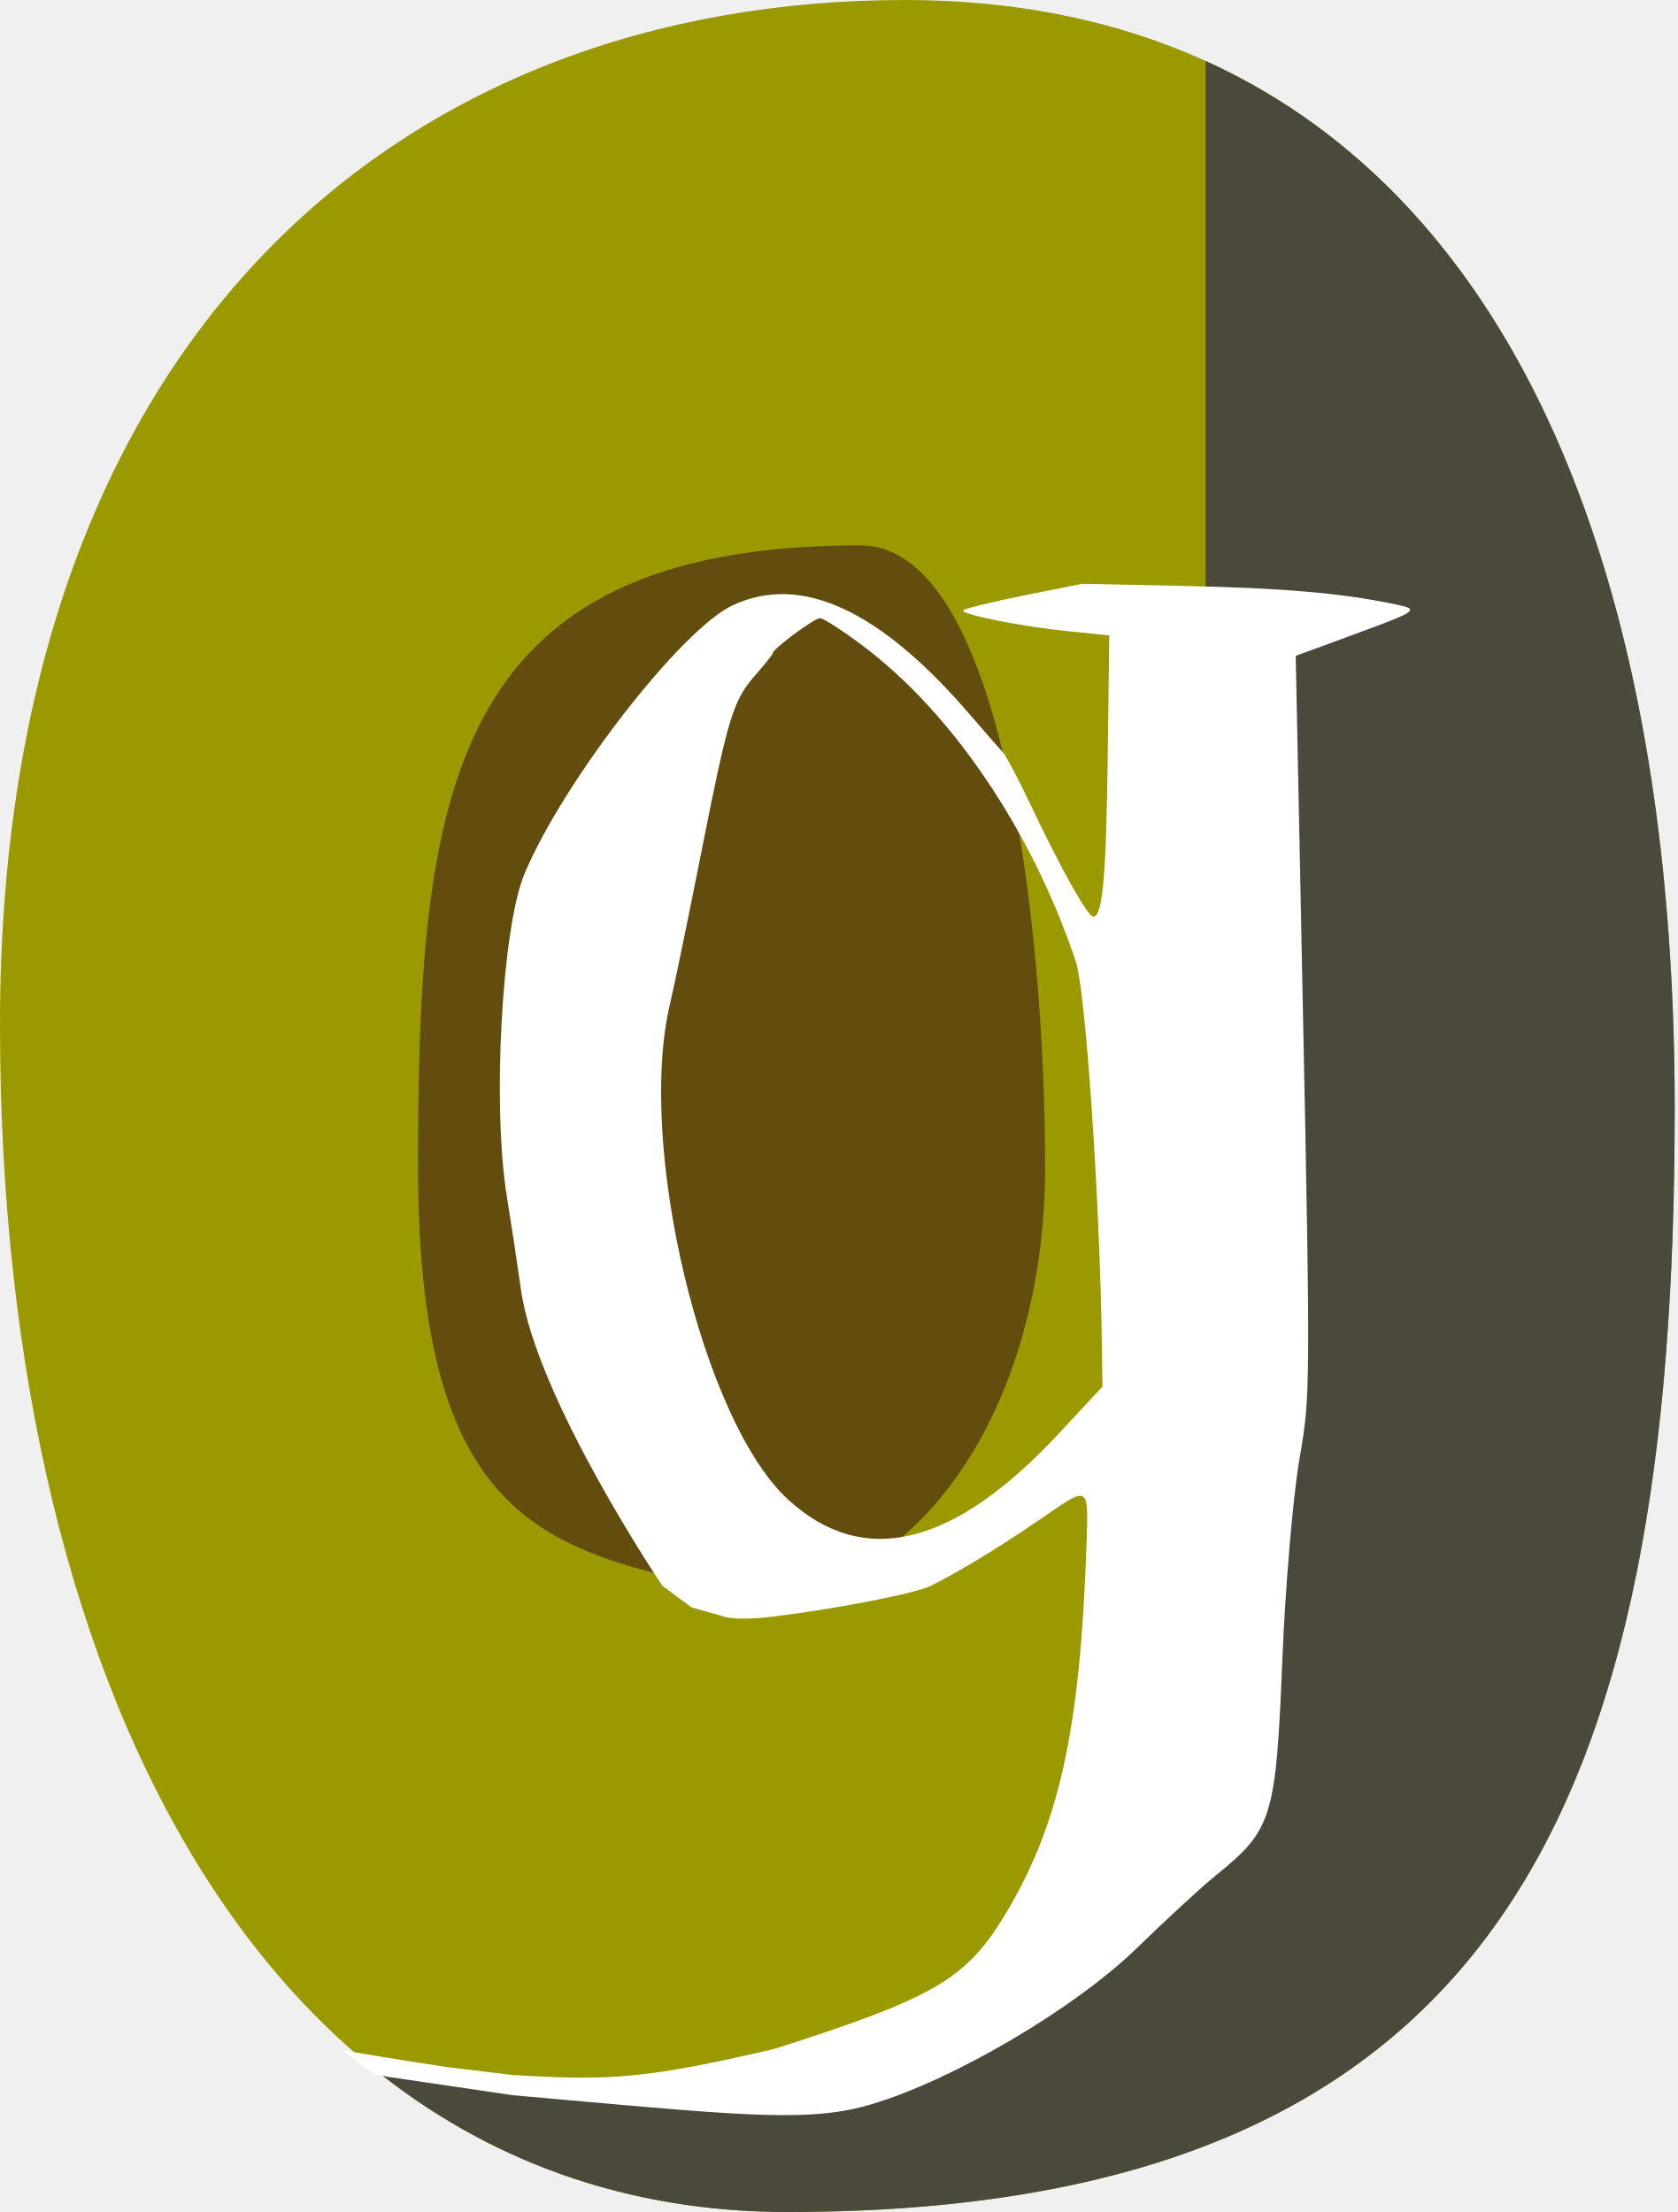
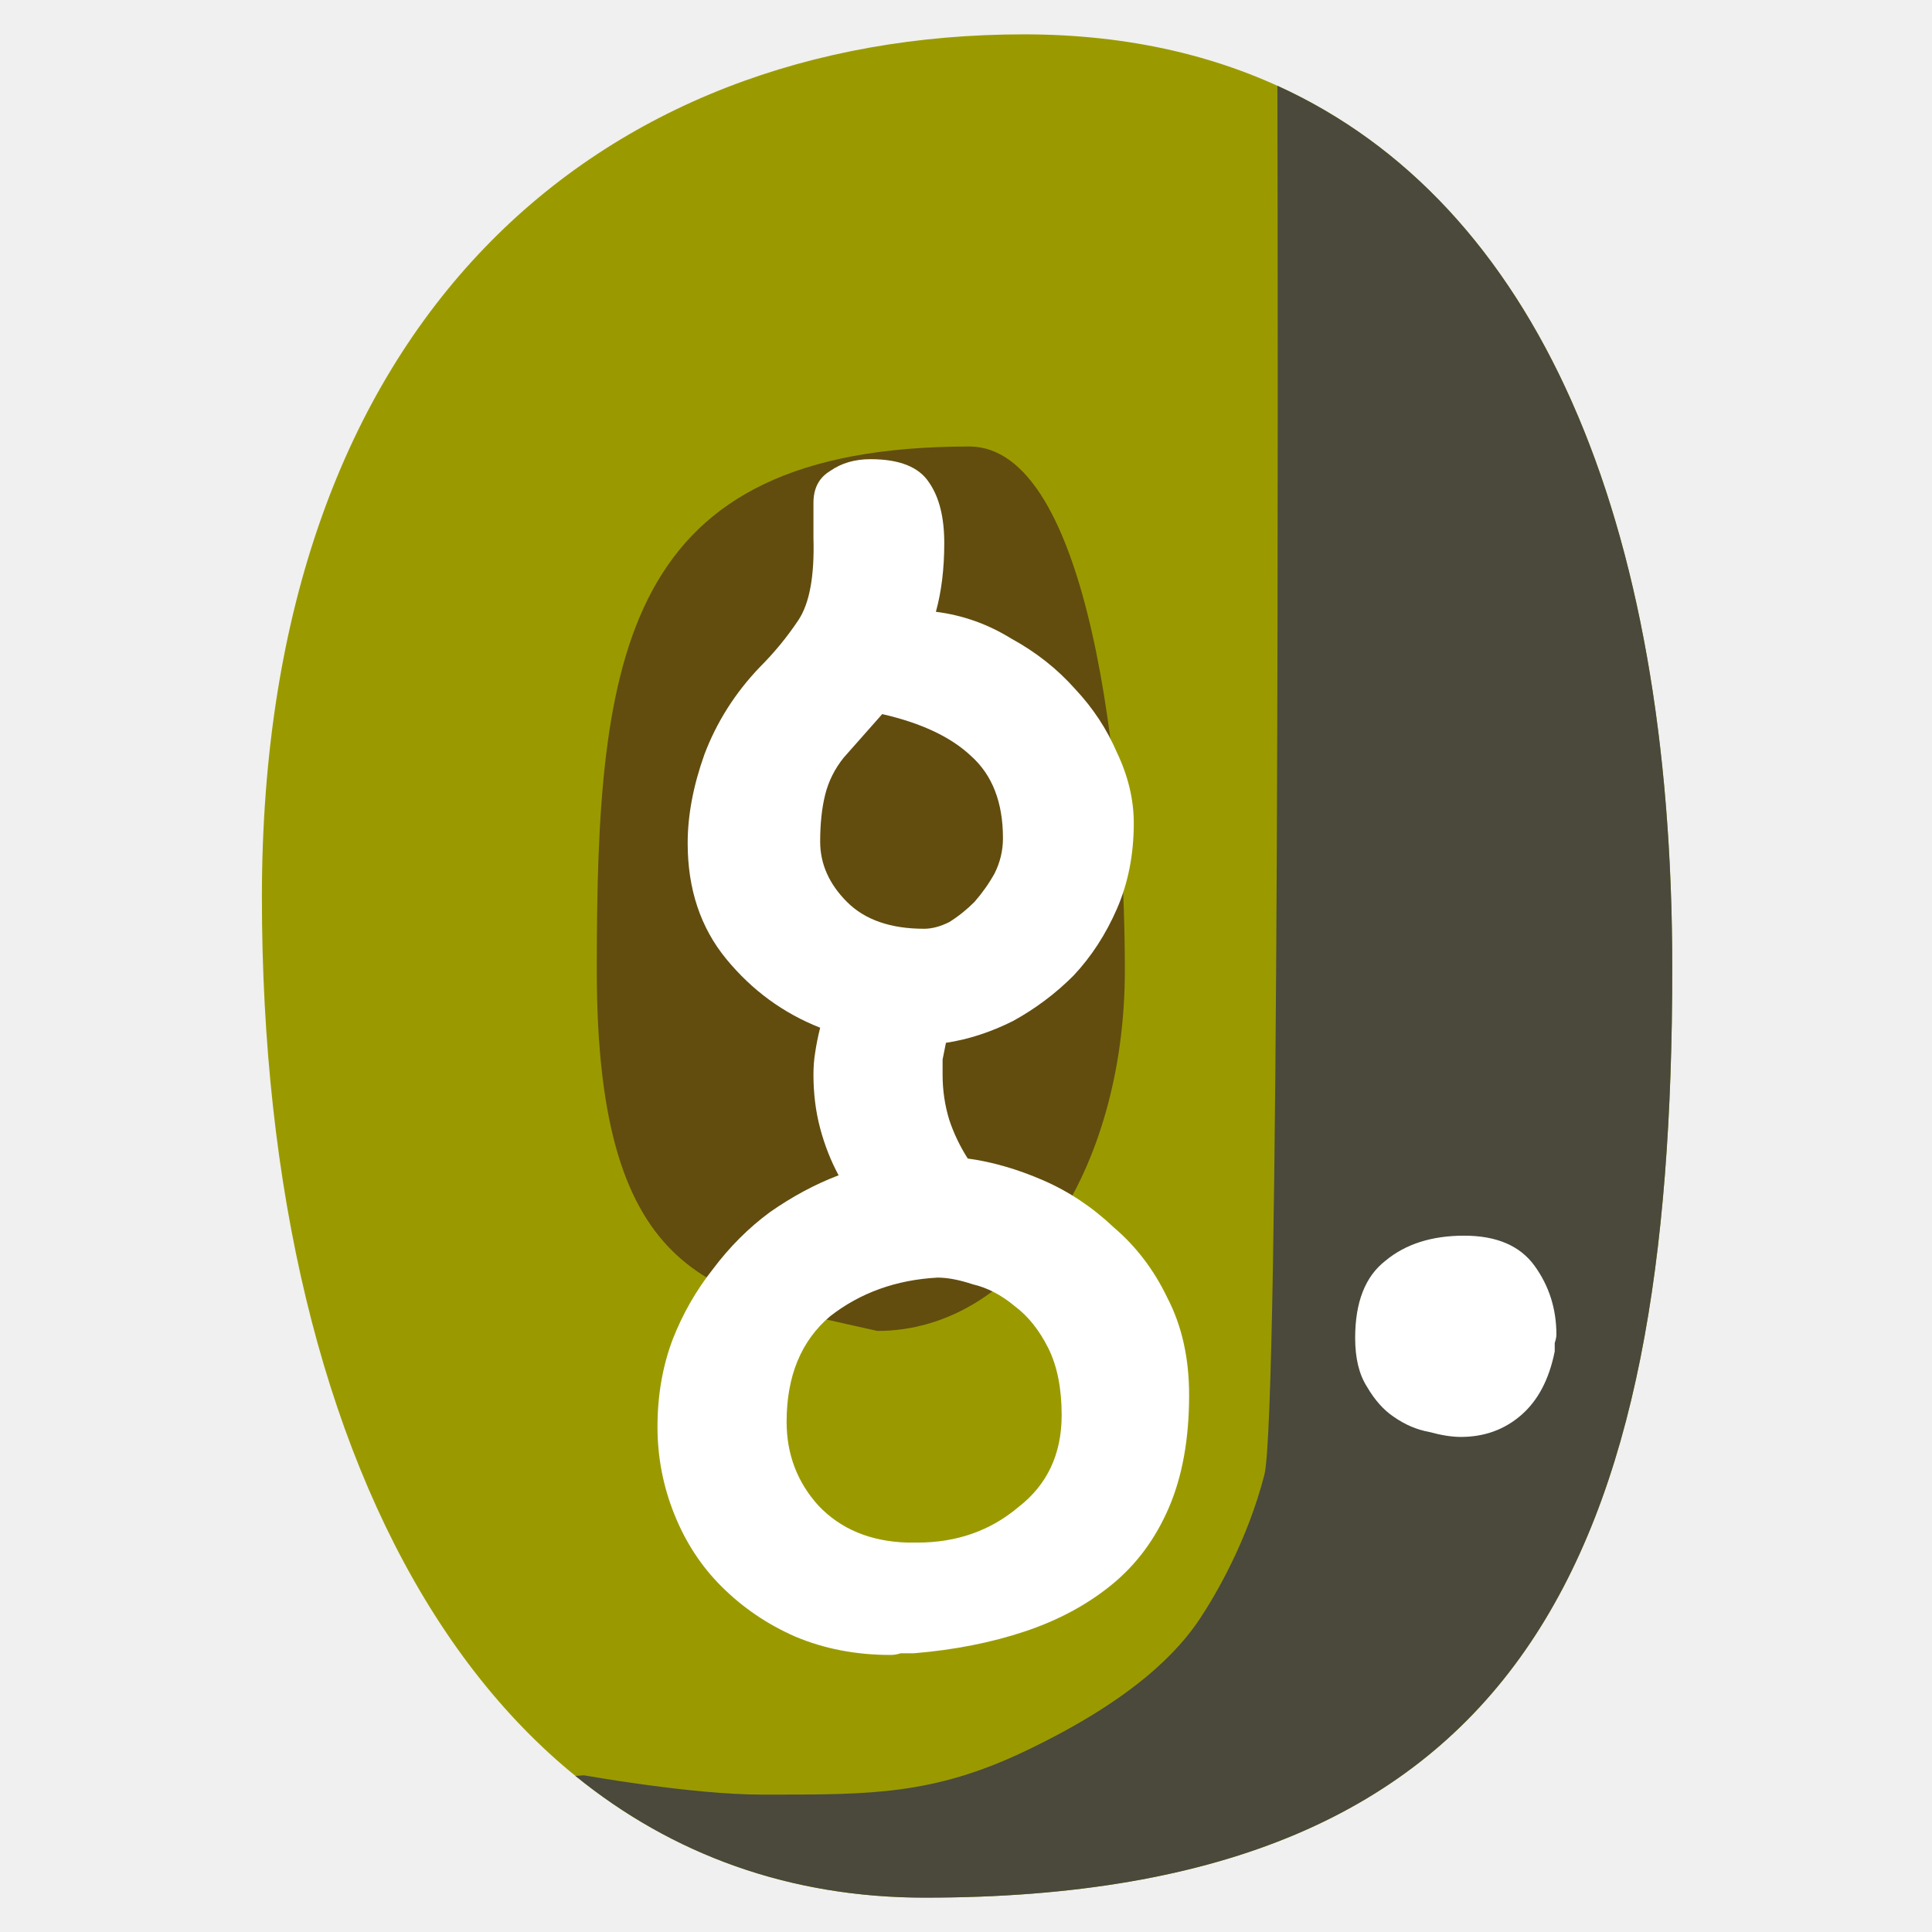
- <svg xmlns="http://www.w3.org/2000/svg" width="329" height="434" viewBox="0 0 329 434" fill="none">
-   <path d="M328.5 217.5C328.5 352.81 295 434 154.445 434C55.981 434 0 336.31 0 201C0 65.69 79.035 0 177.5 0C275.964 0 328.5 82.19 328.5 217.5Z" fill="#9A9A00" />
-   <path fill-rule="evenodd" clip-rule="evenodd" d="M73.032 405.649C73.831 405.6 74.491 405.548 75 405.5L116.5 410L177.5 400L229.5 349L236.5 337.5V11.963C296.801 39.341 328.5 112.395 328.5 217.5C328.5 352.809 295 434 154.445 434C122.757 434 95.47 423.882 73.032 405.649Z" fill="#4A493B" />
-   <path d="M205 229C205 276 180.043 313 147.362 313C109.927 304.5 82 302.454 82 229C82 155.546 87.696 107 168.754 107C196.681 107 205 182 205 229Z" fill="#624D0F" />
-   <path fill-rule="evenodd" clip-rule="evenodd" d="M66.976 402.227L73.421 407.023L76.08 407.476L100.548 411.083C104.089 411.396 107.432 411.695 110.592 411.977C147.222 415.245 159.314 416.324 170.889 412.88C187.098 408.057 210.859 394.059 223.107 382.116C228.786 376.58 235.715 370.202 238.507 367.942C249.586 358.978 250.278 356.724 251.539 325.559C252.101 311.666 253.575 294.204 254.814 286.755C255.145 284.768 255.43 283.139 255.669 281.504C257.143 271.405 256.865 261.051 254.887 164.339L254.157 128.684L263.223 125.352C273.043 121.742 276.726 120.412 276.614 119.618C276.545 119.128 275.031 118.843 272.622 118.352C262.687 116.33 251.153 115.361 232.263 114.964L212.25 114.545L200.575 116.888C194.154 118.176 188.901 119.483 188.901 119.794C188.901 120.648 200.572 122.94 209.58 123.856L217.586 124.669L217.285 148.421C216.987 171.898 216.273 179.861 214.463 179.861C213.364 179.861 208.214 170.672 202.15 157.896C199.761 152.863 197.333 148.25 196.755 147.646C196.175 147.041 193.297 143.747 190.359 140.324C172.621 119.664 157.214 112.523 143.771 118.731C133.677 123.391 110.493 153.271 102.89 171.42C98.428 182.068 96.518 217.137 99.434 234.828C100.125 239.025 101.371 247.237 102.199 253.076C105.247 274.514 129.924 311.134 129.924 311.134L135.638 315.371L142.545 317.322C142.545 317.322 145.134 318.013 151.996 317.14C164.959 315.491 179.48 312.644 182.565 311.148C187.65 308.681 196.549 303.26 204.293 297.91C208.955 294.689 211.266 293.017 212.359 293.606C213.488 294.213 213.321 297.229 213.106 303.437C211.843 339.873 207.68 358.456 196.799 376.221C189.332 388.413 182.779 392.168 151.753 402.041C126.483 407.876 119.909 408.277 100.548 407.124L87.502 405.541C87.502 405.541 77.952 404.11 66.976 402.227ZM211.024 188.646C202.439 163.065 186.838 139.927 169.28 126.733C165.295 123.738 161.504 121.288 160.855 121.288C159.712 121.288 151.543 127.349 151.543 128.196C151.543 128.427 150.076 130.286 148.283 132.326C143.782 137.447 142.893 140.336 137.599 167.048C135.046 179.934 132.257 193.442 131.402 197.066C124.867 224.785 137.794 278.886 154.624 294.25C169.432 307.769 187.076 303.444 207.715 281.235L216.253 272.048L216.133 263.477C215.74 235.288 212.946 194.374 211.024 188.646Z" fill="white" />
+ <svg xmlns="http://www.w3.org/2000/svg" width="450" height="450" viewBox="0 0 450 450" fill="none">
+   <path d="M389.5 225.5C389.5 360.81 356 442 215.445 442C116.981 442 61 344.31 61 209C61 73.69 140.036 8 238.5 8C336.964 8 389.5 90.19 389.5 225.5Z" fill="#9A9A00" />
+   <path fill-rule="evenodd" clip-rule="evenodd" d="M134.032 413.649C134.831 413.6 135.491 413.548 136 413.5C136 413.5 161.198 418.014 177.5 418C178.349 417.999 179.187 417.999 180.014 417.999C202.707 417.992 217.459 417.987 238.5 408C264.196 395.803 274.529 384.5 279.5 377C283.145 371.5 290.5 359 294.5 343.501C298.045 329.764 297.663 77.23 297.53 19.977C357.812 47.365 389.5 120.412 389.5 225.5C389.5 360.81 356 442 215.445 442C183.757 442 156.47 431.882 134.032 413.649Z" fill="#4A493B" />
+   <path d="M262 226C262 273 237.043 310 204.362 310C166.928 301.5 139 299.454 139 226C139 152.547 144.696 104 225.754 104C253.681 104 262 179 262 226Z" fill="#624D0F" />
+   <path d="M211.344 359.297H213.688C222.802 359.297 230.615 356.562 237.125 351.094C243.896 345.885 247.281 338.724 247.281 329.609C247.281 323.359 246.24 318.151 244.156 313.984C242.073 309.818 239.469 306.562 236.344 304.219C233.219 301.615 229.964 299.922 226.578 299.141C223.453 298.099 220.719 297.578 218.375 297.578C208.74 298.099 200.406 301.094 193.375 306.562C186.604 312.292 183.219 320.495 183.219 331.172C183.219 338.724 185.693 345.234 190.641 350.703C195.849 356.172 202.75 359.036 211.344 359.297ZM212.906 385.078C211.865 385.078 210.823 385.078 209.781 385.078C209 385.339 208.219 385.469 207.438 385.469C199.365 385.469 191.943 384.036 185.172 381.172C178.661 378.307 172.932 374.401 167.984 369.453C163.297 364.766 159.651 359.167 157.047 352.656C154.443 346.146 153.141 339.375 153.141 332.344C153.141 325.052 154.312 318.281 156.656 312.031C159 306.042 162.125 300.573 166.031 295.625C169.938 290.417 174.365 285.99 179.312 282.344C184.521 278.698 189.859 275.833 195.328 273.75C193.505 270.365 192.073 266.719 191.031 262.812C189.99 258.906 189.469 254.74 189.469 250.312C189.469 248.49 189.599 246.797 189.859 245.234C190.12 243.411 190.51 241.458 191.031 239.375C182.438 235.99 175.146 230.651 169.156 223.359C163.167 216.068 160.172 207.083 160.172 196.406C160.172 189.896 161.474 182.995 164.078 175.703C166.943 168.151 171.24 161.38 176.969 155.391C180.354 152.005 183.349 148.359 185.953 144.453C188.557 140.547 189.729 134.167 189.469 125.312V117.109C189.469 113.724 190.771 111.25 193.375 109.688C195.979 107.865 199.104 106.953 202.75 106.953C209.521 106.953 214.078 108.776 216.422 112.422C218.766 115.807 219.938 120.495 219.938 126.484C219.938 132.474 219.286 137.812 217.984 142.5C224.234 143.281 230.094 145.365 235.562 148.75C241.292 151.875 246.24 155.781 250.406 160.469C254.573 164.896 257.828 169.844 260.172 175.312C262.776 180.781 264.078 186.25 264.078 191.719C264.078 199.01 262.776 205.651 260.172 211.641C257.568 217.63 254.182 222.839 250.016 227.266C245.849 231.432 241.161 234.948 235.953 237.812C230.745 240.417 225.536 242.109 220.328 242.891C220.068 244.193 219.807 245.495 219.547 246.797C219.547 247.839 219.547 249.01 219.547 250.312C219.547 253.958 220.068 257.474 221.109 260.859C222.151 263.984 223.583 266.979 225.406 269.844C231.135 270.625 236.995 272.318 242.984 274.922C248.974 277.526 254.443 281.172 259.391 285.859C264.599 290.286 268.766 295.755 271.891 302.266C275.276 308.776 276.969 316.328 276.969 324.922C276.969 335.078 275.406 343.802 272.281 351.094C269.156 358.385 264.729 364.375 259 369.062C253.271 373.75 246.5 377.396 238.688 380C230.875 382.604 222.281 384.297 212.906 385.078ZM205.484 166.328L196.5 176.484C194.417 179.089 192.984 181.953 192.203 185.078C191.422 188.203 191.031 191.849 191.031 196.016C191.031 201.224 193.115 205.911 197.281 210.078C201.448 214.245 207.438 216.328 215.25 216.328C217.073 216.328 219.026 215.807 221.109 214.766C223.193 213.464 225.146 211.901 226.969 210.078C228.792 207.995 230.354 205.781 231.656 203.438C232.958 200.833 233.609 198.099 233.609 195.234C233.609 186.901 231.135 180.521 226.188 176.094C221.5 171.667 214.599 168.411 205.484 166.328Z" fill="white" />
+   <path d="M362.125 314.766C360.823 321.276 358.219 326.224 354.312 329.609C350.406 332.995 345.719 334.688 340.25 334.688C338.167 334.688 335.693 334.297 332.828 333.516C329.964 332.995 327.229 331.823 324.625 330C322.281 328.438 320.198 326.094 318.375 322.969C316.552 320.104 315.641 316.328 315.641 311.641C315.641 303.307 317.984 297.318 322.672 293.672C327.359 289.766 333.479 287.812 341.031 287.812C348.583 287.812 354.052 290.156 357.438 294.844C360.823 299.531 362.516 304.87 362.516 310.859C362.516 311.38 362.385 312.031 362.125 312.812C362.125 313.594 362.125 314.245 362.125 314.766Z" fill="white" />
</svg>
